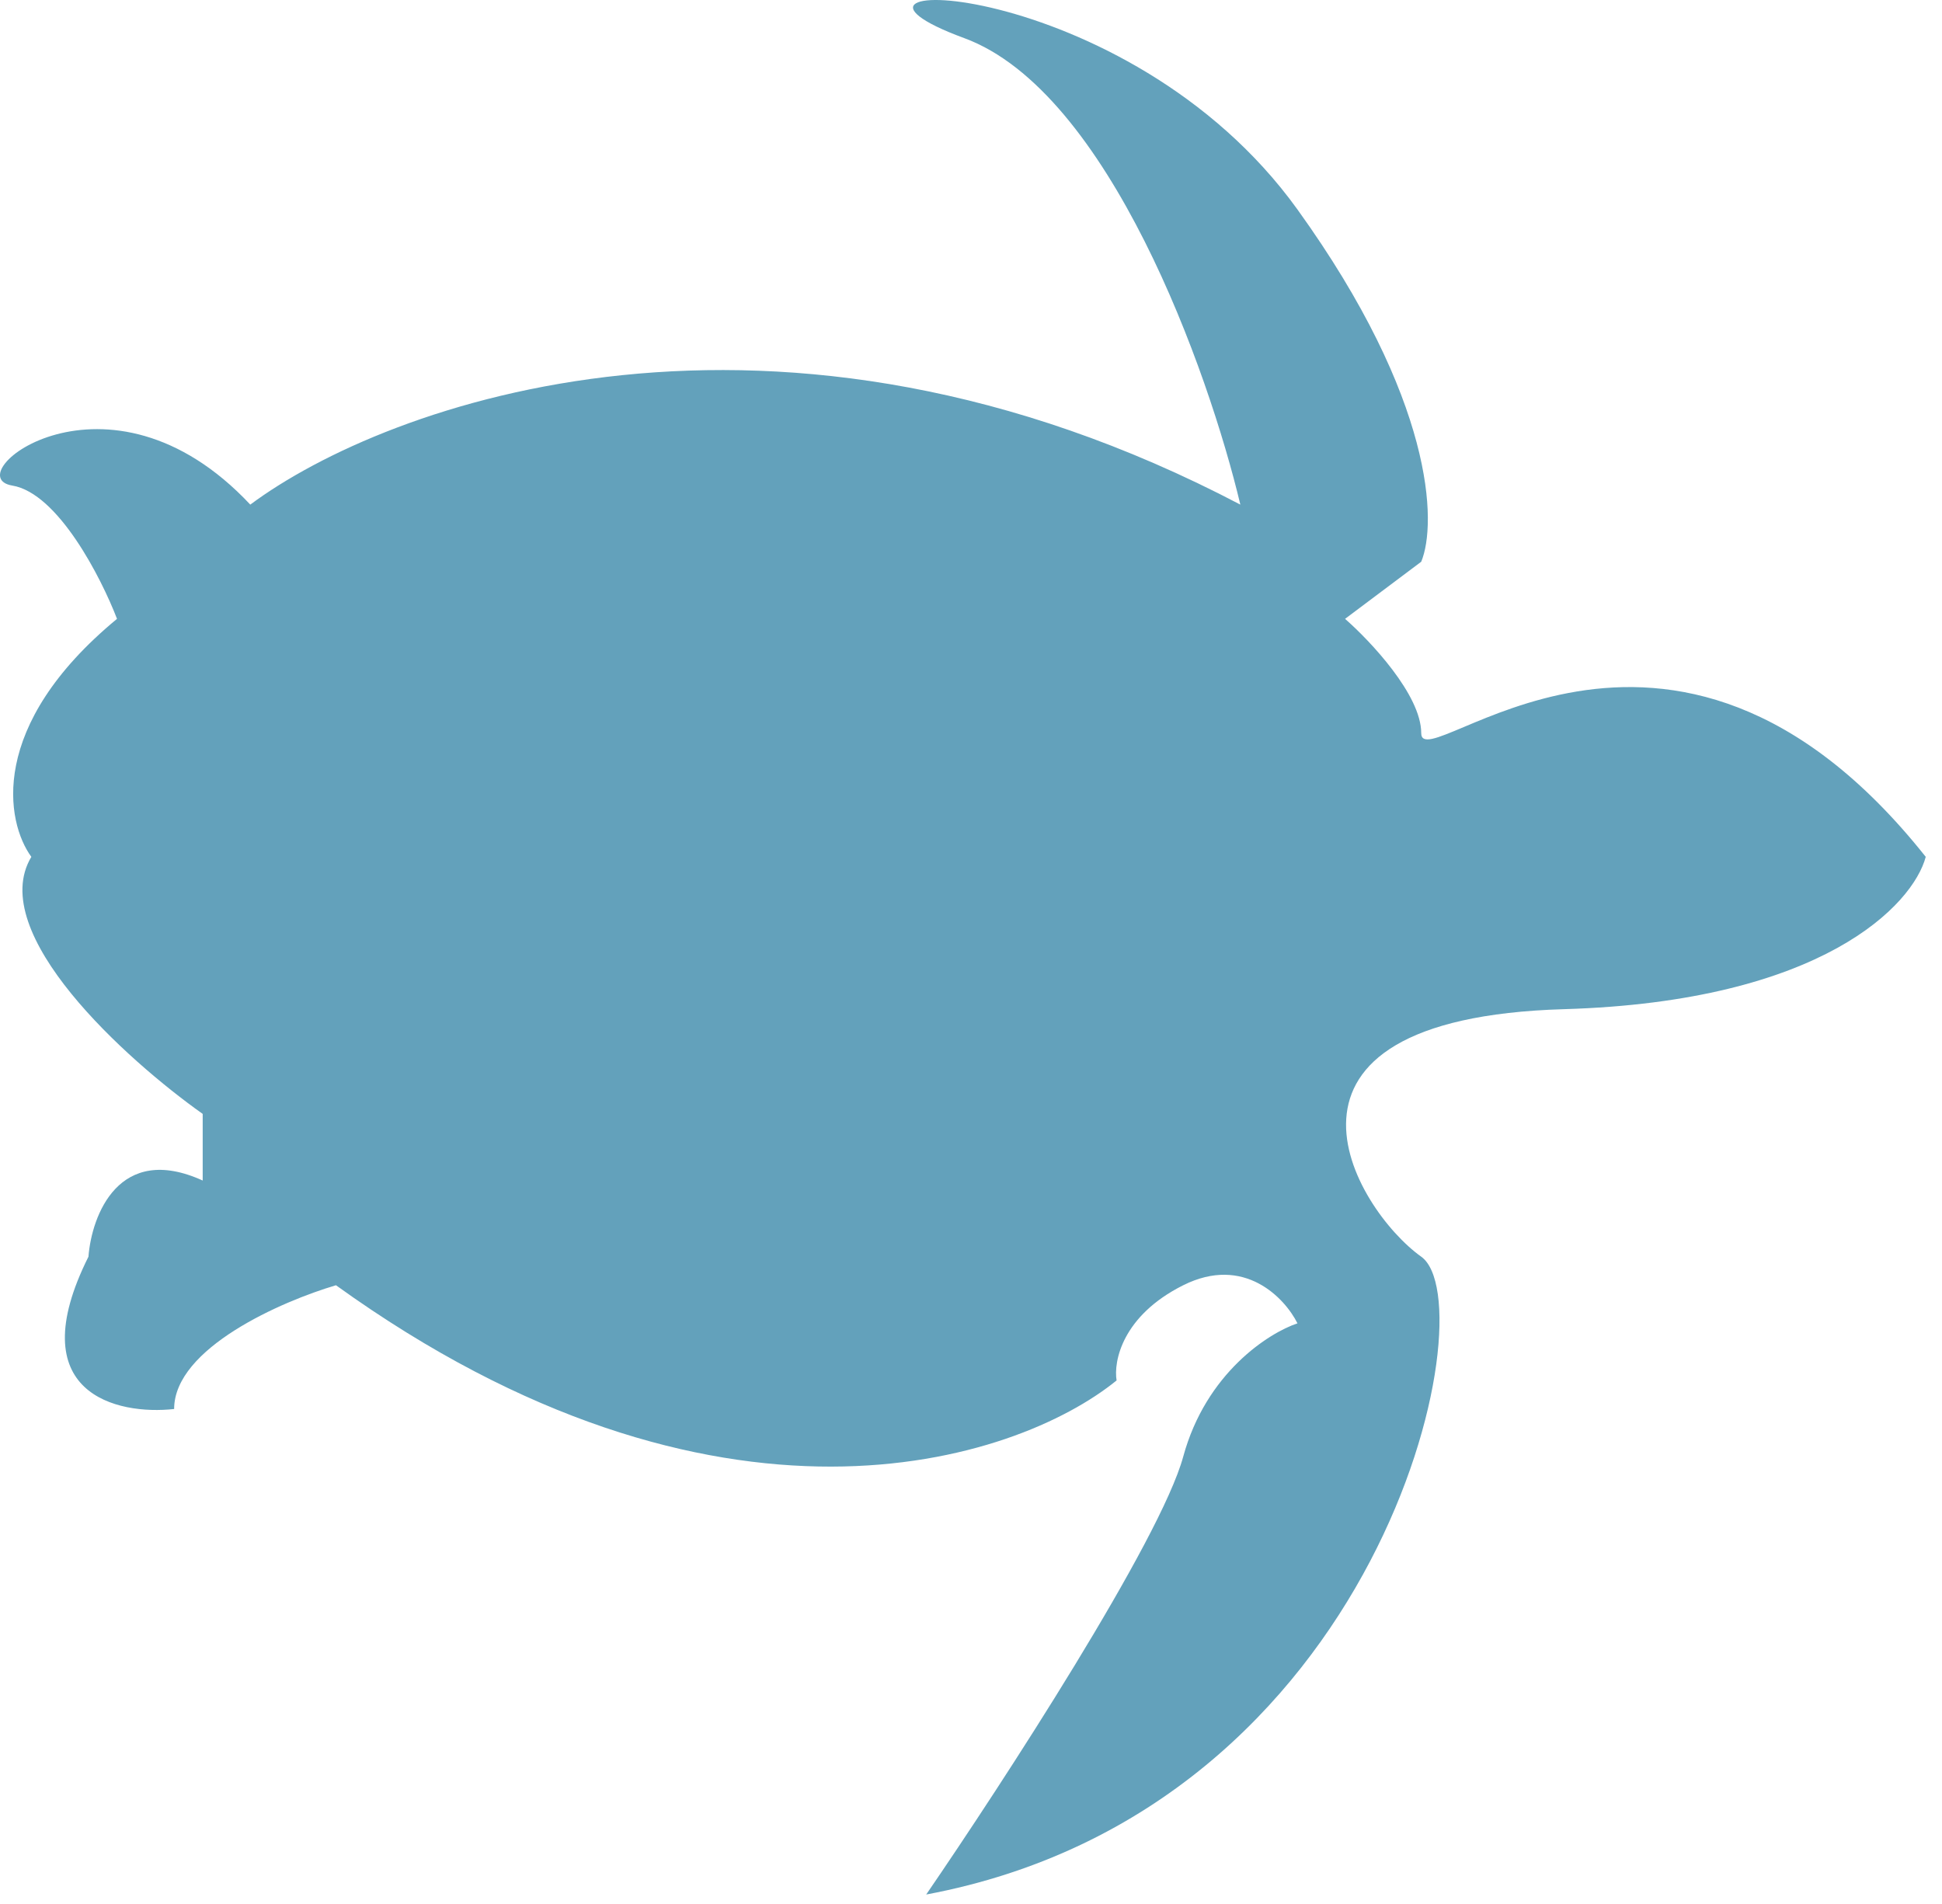
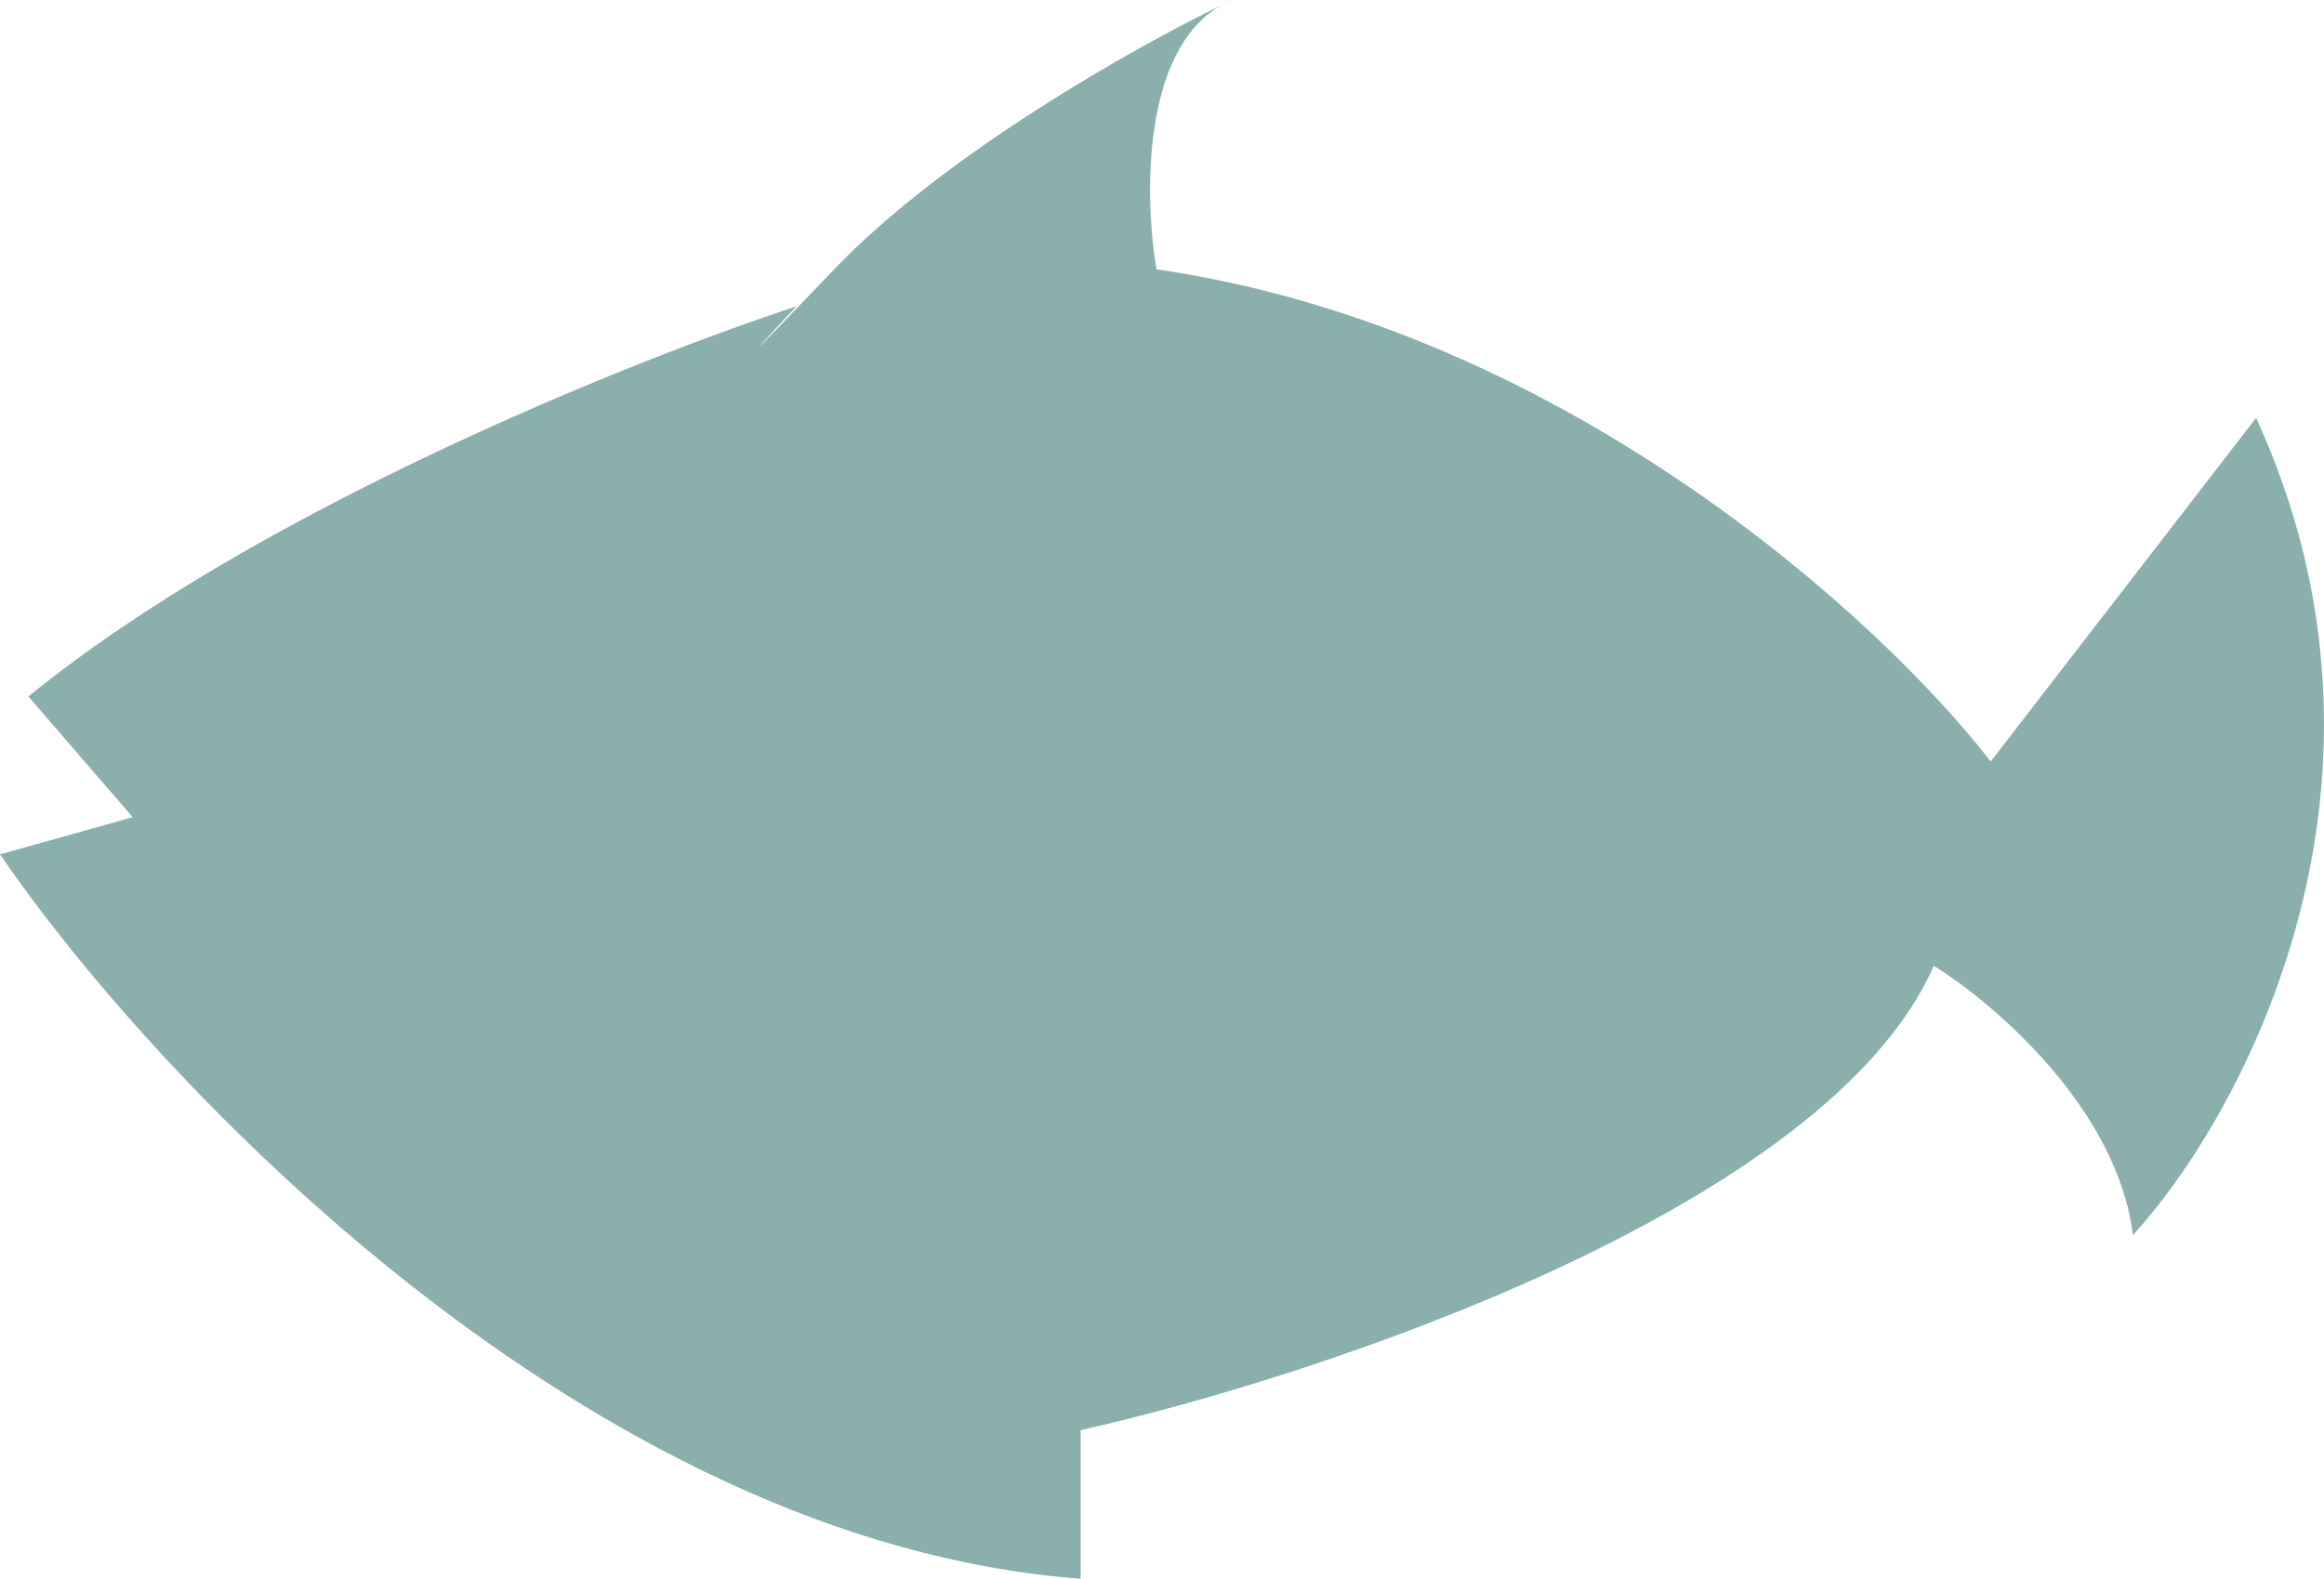
- <svg xmlns="http://www.w3.org/2000/svg" width="102" height="100" viewBox="0 0 102 100" fill="none">
-   <path d="M65.147 26.503C40.746 13.703 20.313 21.17 13.146 26.503C5.646 18.503 -2.354 25.003 0.646 25.503C3.046 25.903 5.313 30.337 6.146 32.503C-0.654 38.12 0.313 43.177 1.646 45.003C-0.754 49.003 6.646 55.67 10.646 58.503V62.003C6.246 60.003 4.813 63.837 4.646 66.003C1.046 73.203 6.146 74.337 9.146 74.003C9.146 70.803 14.813 68.337 17.646 67.503C37.647 81.903 53.313 76.837 58.647 72.503C58.48 71.503 58.947 69.103 62.147 67.503C65.347 65.903 67.48 68.17 68.147 69.503C66.647 70.003 63.346 72.103 62.147 76.503C60.947 80.903 52.647 93.67 48.647 99.503C72.647 95.003 78.147 68.503 74.647 66.003C71.147 63.503 65.147 53.503 82.147 53.003C95.746 52.603 100.48 47.503 101.146 45.003C87.647 28.003 74.647 41.003 74.647 38.503C74.647 36.503 71.98 33.67 70.647 32.503L74.647 29.503C75.48 27.503 75.347 21.003 68.147 11.003C59.147 -1.497 41.147 -1.497 50.647 2.003C58.246 4.803 63.48 19.503 65.147 26.503Z" fill="#3C89AA" fill-opacity="0.8" />
+ <svg xmlns="http://www.w3.org/2000/svg" width="78" height="53" viewBox="0 0 78 53" fill="none">
+   <path d="M75.721 14.029L66.813 25.565C63.207 20.888 52.559 11.037 38.815 9.041C38.408 6.646 38.313 1.663 41.011 0.167C41.133 0.108 41.25 0.052 41.36 0C41.239 0.049 41.123 0.105 41.011 0.167C37.985 1.637 31.668 5.205 27.998 9.041C24.18 13.032 25.558 11.535 26.725 10.288C21.316 12.055 8.59 17.147 0.954 23.382L4.454 27.435L0 28.682C5.197 36.269 19.726 51.753 36.27 53V48.012C44.33 46.201 61.34 40.547 64.904 32.423C66.919 33.671 71.076 37.225 71.585 41.465C75.297 37.412 81.32 26.251 75.721 14.029Z" fill="#2A6D69" fill-opacity="0.55" />
</svg>
